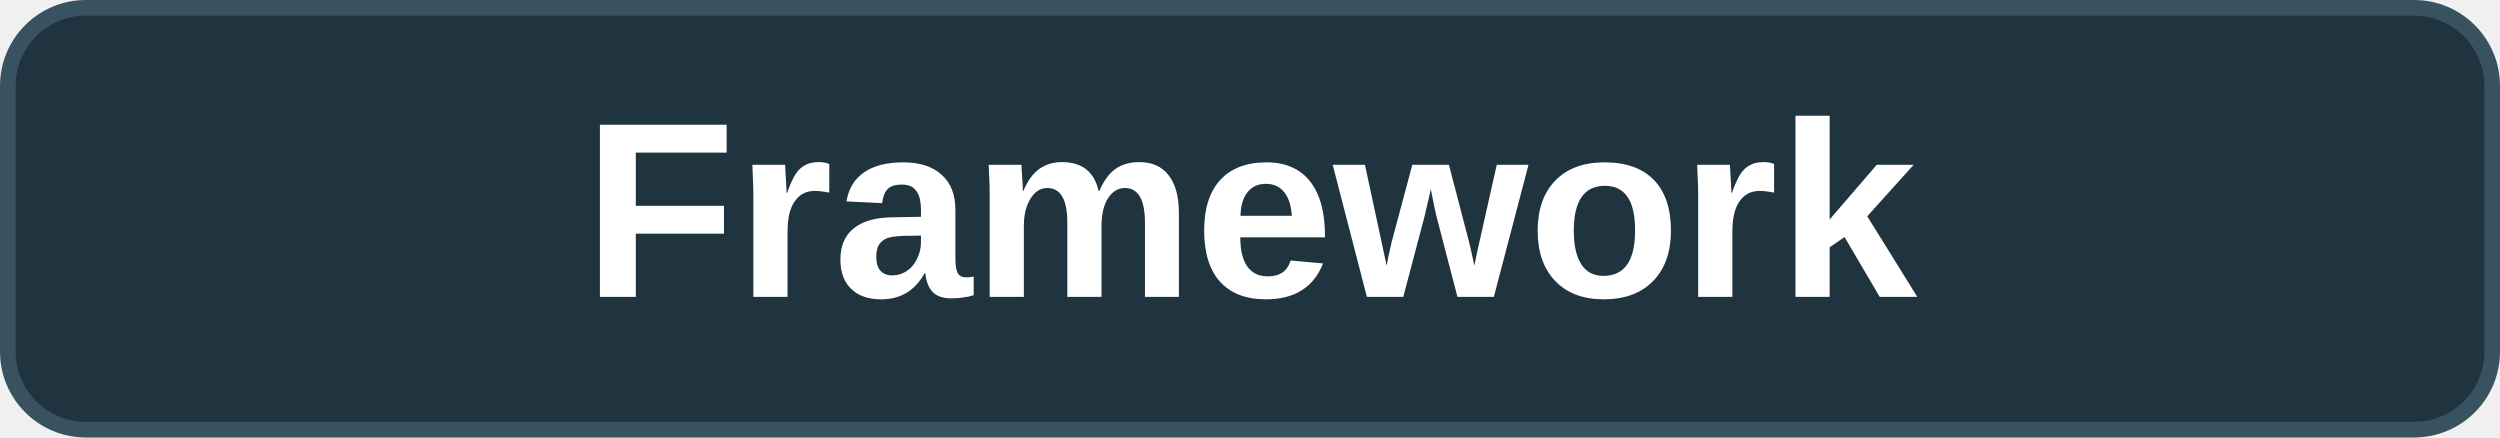
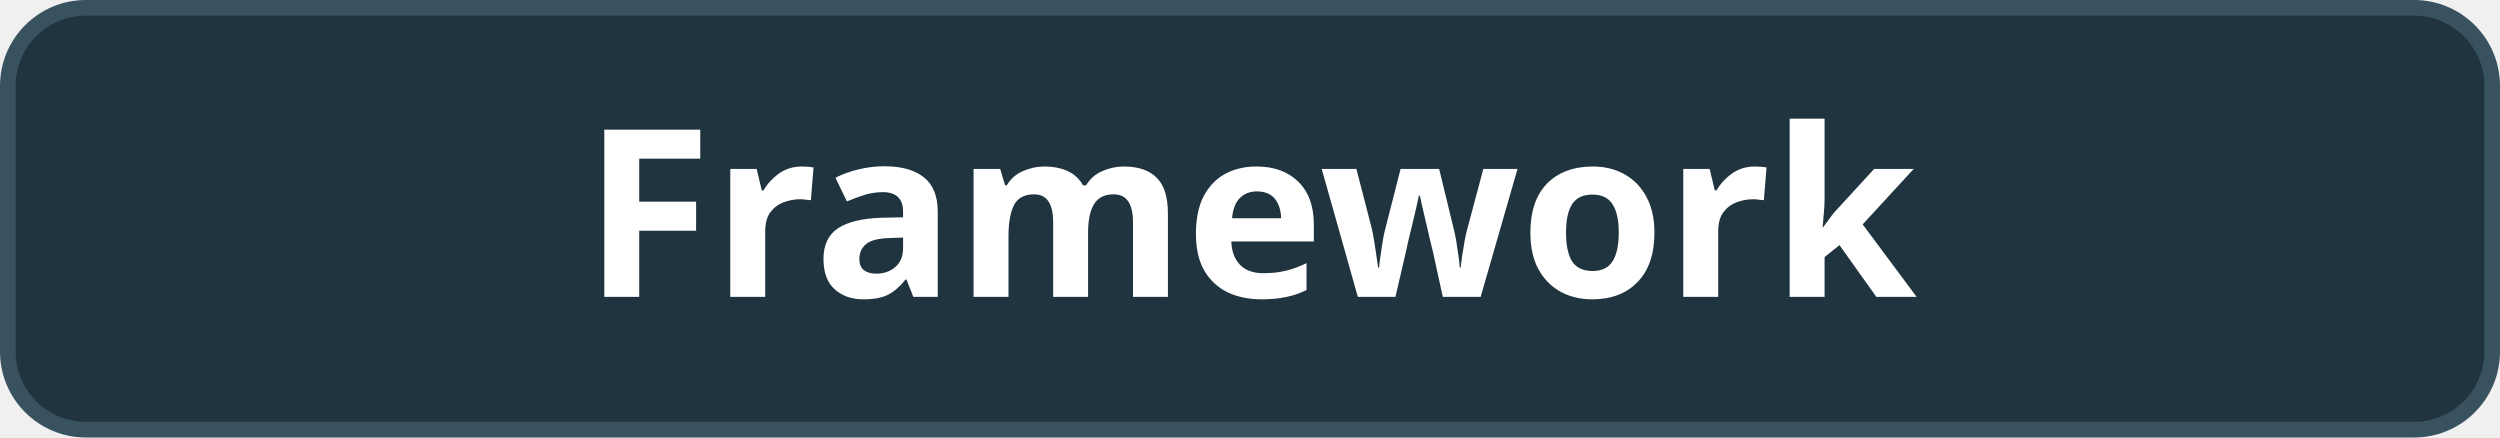
<svg xmlns="http://www.w3.org/2000/svg" width="160" height="28" viewBox="0 0 160 28" role="img" aria-label="Framework">
  <rect x=".5" y=".5" width="159" height="27" rx="5" fill="#203440" stroke="#395260" />
-   <text x="80" y="19" text-anchor="middle" font-family="Arial" font-size="16" font-weight="600" fill="#ffffff">Framework</text>
+   <text x="80" y="19" text-anchor="middle" font-family="-apple-system, &quot;Segoe UI&quot;, &quot;Noto Sans&quot;, Helvetica, Arial, sans-serif" font-size="15" font-weight="600" fill="#ffffff">Framework</text>
</svg>
